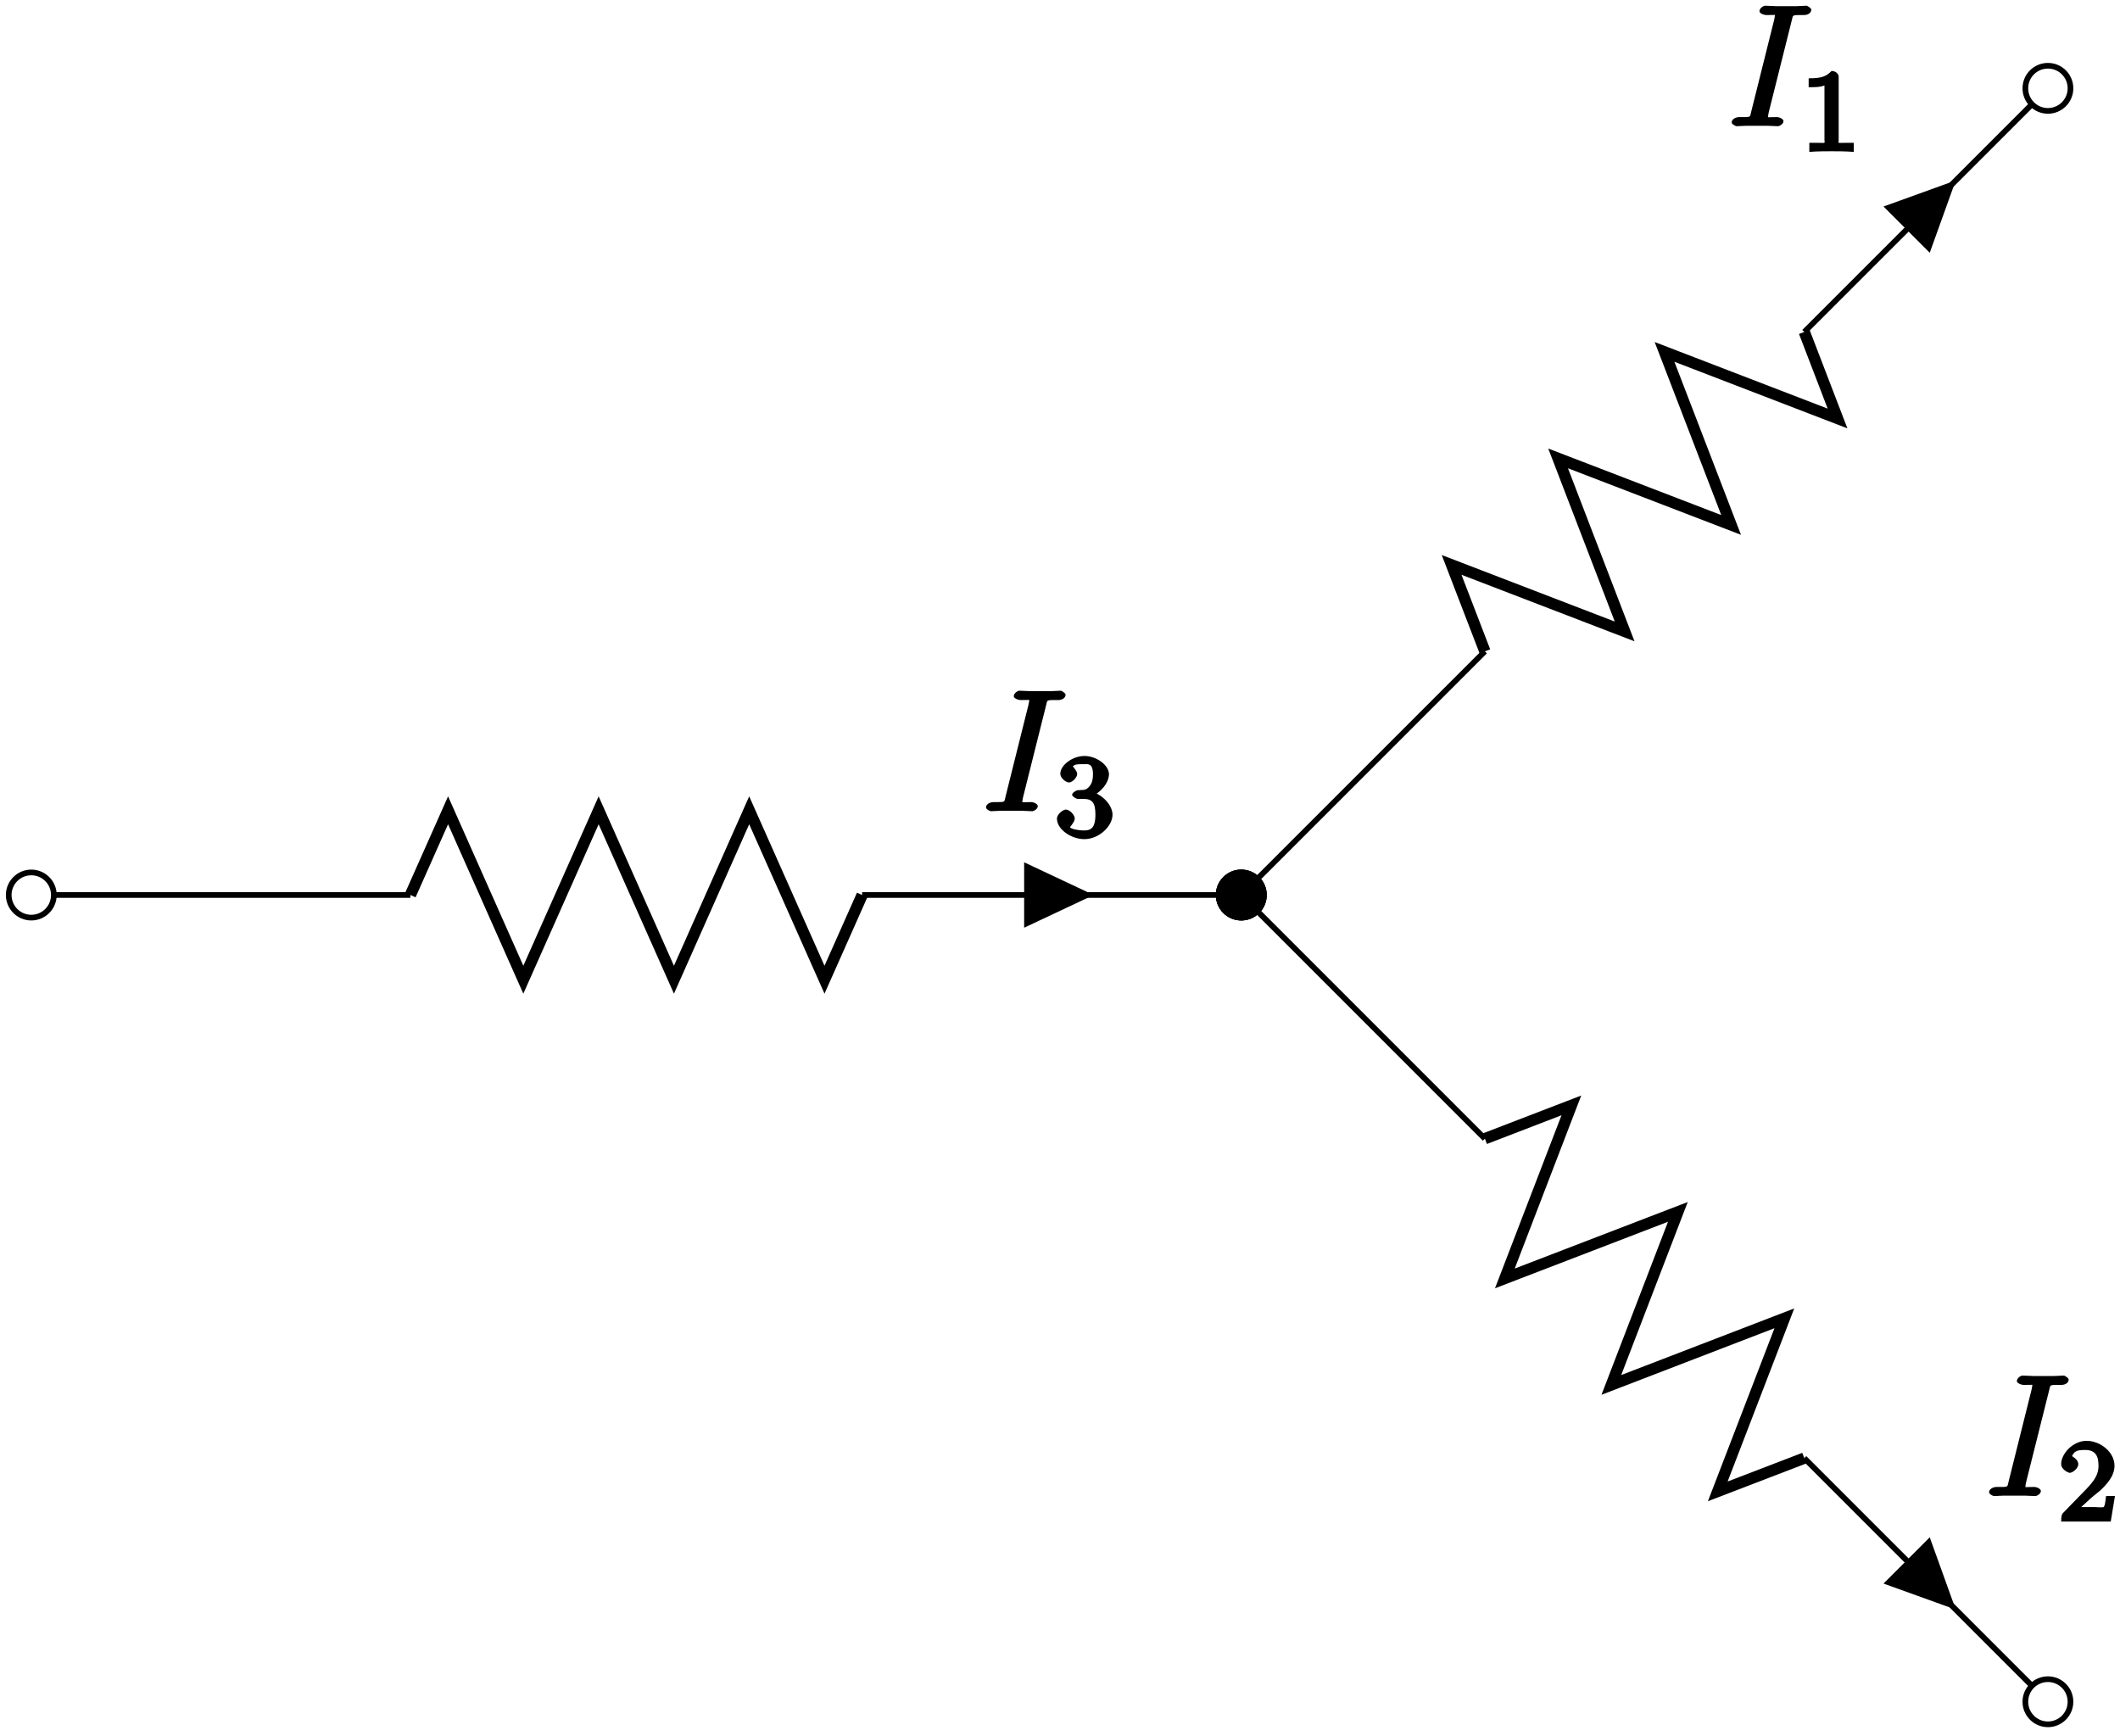
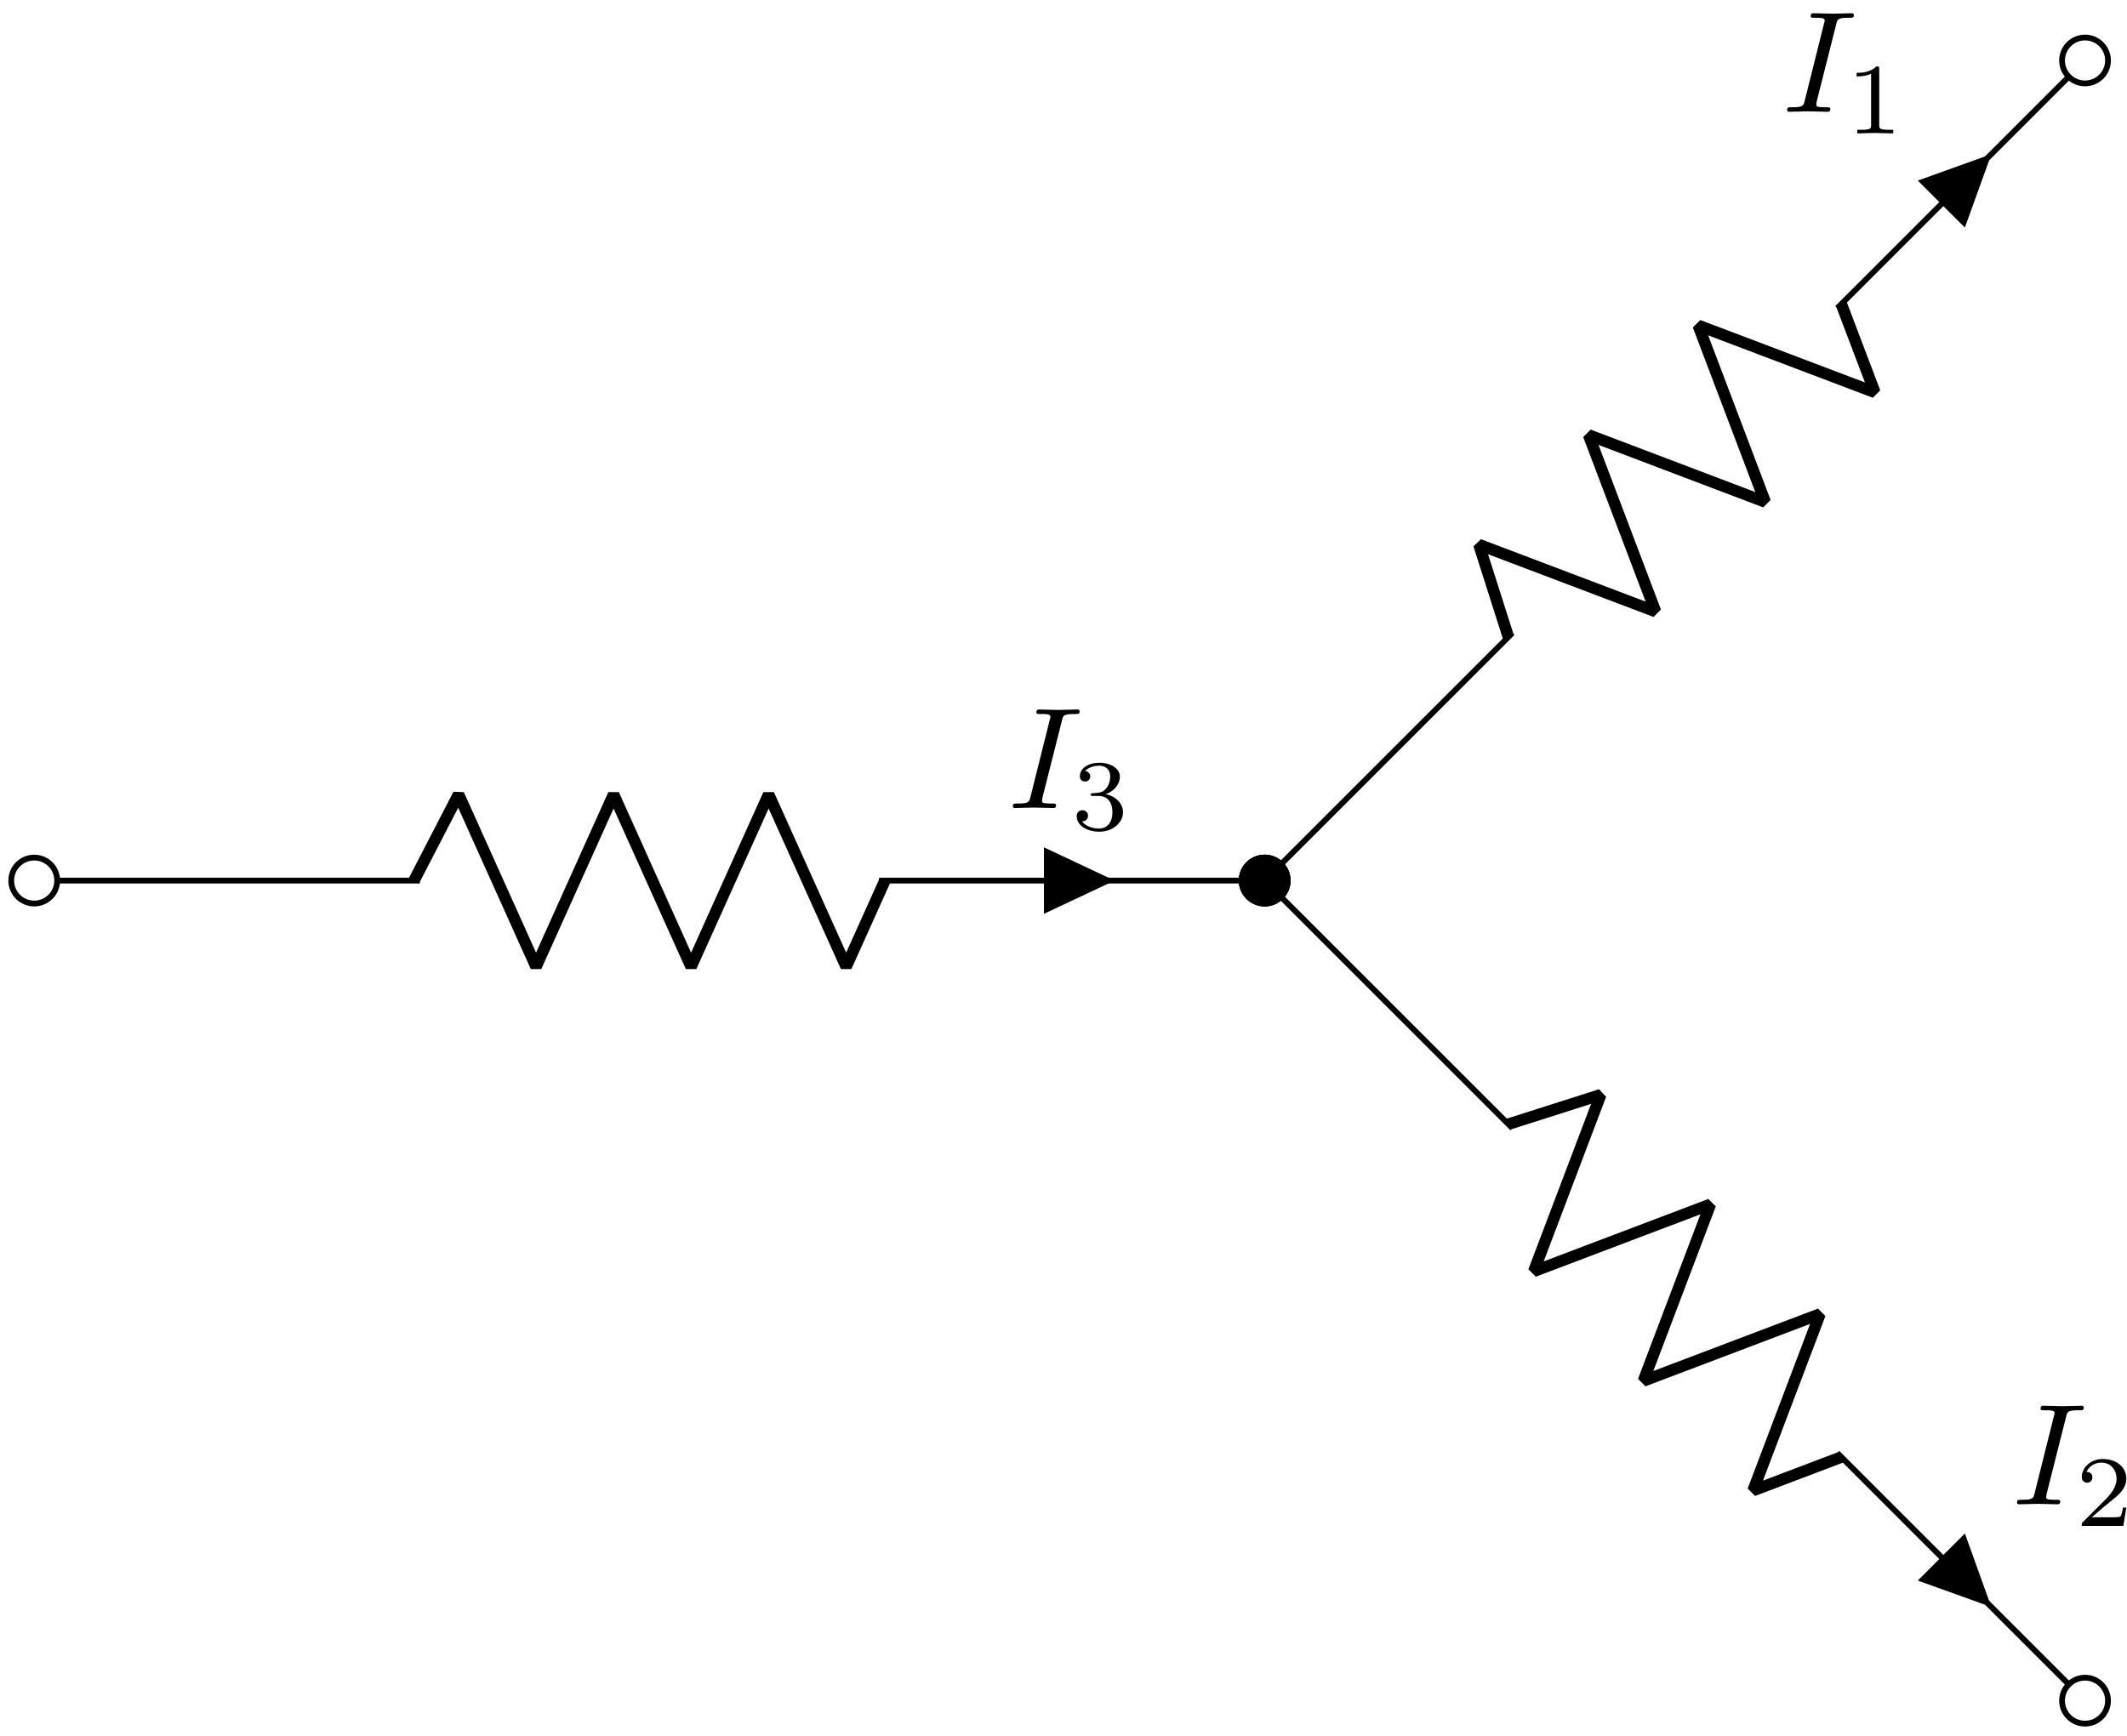
- <svg xmlns="http://www.w3.org/2000/svg" xmlns:xlink="http://www.w3.org/1999/xlink" width="149pt" height="122pt" viewBox="0 0 149 122" version="1.1">
+ <svg xmlns="http://www.w3.org/2000/svg" xmlns:xlink="http://www.w3.org/1999/xlink" width="147pt" height="120pt" viewBox="0 0 147 120" version="1.1">
  <defs>
    <g>
      <symbol overflow="visible" id="glyph0-0">
        <path style="stroke:none;" d="" />
      </symbol>
      <symbol overflow="visible" id="glyph0-1">
-         <path style="stroke:none;" d="M 4.547 -7.422 C 4.656 -7.844 4.531 -7.812 5.406 -7.812 C 5.672 -7.812 5.922 -7.953 5.922 -8.188 C 5.922 -8.312 5.625 -8.469 5.594 -8.469 C 5.375 -8.469 5.109 -8.438 4.906 -8.438 L 3.438 -8.438 C 3.188 -8.438 2.922 -8.469 2.672 -8.469 C 2.578 -8.469 2.281 -8.312 2.281 -8.078 C 2.281 -7.953 2.547 -7.812 2.781 -7.812 C 3.531 -7.812 3.359 -7.859 3.359 -7.734 C 3.359 -7.656 3.328 -7.578 3.312 -7.469 L 1.703 -1.031 C 1.594 -0.609 1.734 -0.641 0.859 -0.641 C 0.594 -0.641 0.328 -0.484 0.328 -0.266 C 0.328 -0.141 0.609 0 0.672 0 C 0.891 0 1.141 -0.031 1.359 -0.031 L 2.828 -0.031 C 3.078 -0.031 3.328 0 3.578 0 C 3.672 0 3.969 -0.141 3.969 -0.359 C 3.969 -0.484 3.734 -0.641 3.484 -0.641 C 2.734 -0.641 2.891 -0.578 2.891 -0.734 C 2.891 -0.75 2.891 -0.812 2.938 -1 Z M 4.547 -7.422 " />
+         <path style="stroke:none;" d="M 3.734 -6.047 C 3.812 -6.406 3.844 -6.5 4.641 -6.5 C 4.875 -6.5 4.953 -6.5 4.953 -6.688 C 4.953 -6.812 4.844 -6.812 4.812 -6.812 C 4.516 -6.812 3.781 -6.781 3.484 -6.781 C 3.188 -6.781 2.469 -6.812 2.156 -6.812 C 2.094 -6.812 1.969 -6.812 1.969 -6.609 C 1.969 -6.5 2.047 -6.5 2.25 -6.5 C 2.656 -6.5 2.938 -6.5 2.938 -6.312 C 2.938 -6.266 2.938 -6.234 2.906 -6.156 L 1.562 -0.781 C 1.469 -0.406 1.453 -0.312 0.656 -0.312 C 0.422 -0.312 0.344 -0.312 0.344 -0.109 C 0.344 0 0.453 0 0.484 0 C 0.781 0 1.5 -0.031 1.797 -0.031 C 2.094 -0.031 2.828 0 3.125 0 C 3.203 0 3.328 0 3.328 -0.188 C 3.328 -0.312 3.25 -0.312 3.031 -0.312 C 2.844 -0.312 2.797 -0.312 2.609 -0.328 C 2.391 -0.344 2.359 -0.391 2.359 -0.5 C 2.359 -0.578 2.375 -0.656 2.391 -0.734 Z M 3.734 -6.047 " />
      </symbol>
      <symbol overflow="visible" id="glyph1-0">
        <path style="stroke:none;" d="" />
      </symbol>
      <symbol overflow="visible" id="glyph1-1">
-         <path style="stroke:none;" d="M 2.688 -5.266 C 2.688 -5.469 2.484 -5.672 2.188 -5.672 C 1.812 -5.297 1.516 -5.156 0.578 -5.156 L 0.578 -4.531 C 0.984 -4.531 1.406 -4.531 1.688 -4.656 L 1.688 -0.844 C 1.688 -0.547 1.844 -0.625 1.094 -0.625 L 0.625 -0.625 L 0.625 0.016 C 1.141 -0.031 1.828 -0.031 2.188 -0.031 C 2.547 -0.031 3.234 -0.031 3.75 0.016 L 3.75 -0.625 L 3.281 -0.625 C 2.531 -0.625 2.688 -0.547 2.688 -0.844 Z M 2.688 -5.266 " />
+         <path style="stroke:none;" d="M 2.328 -4.438 C 2.328 -4.625 2.328 -4.625 2.125 -4.625 C 1.672 -4.188 1.047 -4.188 0.766 -4.188 L 0.766 -3.938 C 0.922 -3.938 1.391 -3.938 1.766 -4.125 L 1.766 -0.578 C 1.766 -0.344 1.766 -0.25 1.078 -0.25 L 0.812 -0.25 L 0.812 0 C 0.938 0 1.797 -0.031 2.047 -0.031 C 2.266 -0.031 3.141 0 3.297 0 L 3.297 -0.25 L 3.031 -0.25 C 2.328 -0.25 2.328 -0.344 2.328 -0.578 Z M 2.328 -4.438 " />
      </symbol>
      <symbol overflow="visible" id="glyph1-2">
-         <path style="stroke:none;" d="M 2.375 -1.688 C 2.5 -1.797 2.844 -2.062 2.969 -2.172 C 3.453 -2.625 3.984 -3.203 3.984 -3.922 C 3.984 -4.875 3 -5.672 2.016 -5.672 C 1.047 -5.672 0.234 -4.75 0.234 -4.047 C 0.234 -3.656 0.734 -3.422 0.844 -3.422 C 1.016 -3.422 1.438 -3.719 1.438 -4.031 C 1.438 -4.438 0.859 -4.625 1.016 -4.625 C 1.172 -5.016 1.531 -5.031 1.922 -5.031 C 2.656 -5.031 2.859 -4.594 2.859 -3.922 C 2.859 -3.094 2.328 -2.609 1.391 -1.656 L 0.375 -0.609 C 0.281 -0.531 0.234 -0.375 0.234 0 L 3.719 0 L 4.016 -1.797 L 3.391 -1.797 C 3.344 -1.453 3.328 -1.172 3.234 -1.031 C 3.188 -0.969 2.719 -1.016 2.594 -1.016 L 1.172 -1.016 L 1.297 -0.703 Z M 2.375 -1.688 " />
+         <path style="stroke:none;" d="M 3.516 -1.266 L 3.281 -1.266 C 3.266 -1.109 3.188 -0.703 3.094 -0.641 C 3.047 -0.594 2.516 -0.594 2.406 -0.594 L 1.125 -0.594 C 1.859 -1.234 2.109 -1.438 2.516 -1.766 C 3.031 -2.172 3.516 -2.609 3.516 -3.266 C 3.516 -4.109 2.781 -4.625 1.891 -4.625 C 1.031 -4.625 0.438 -4.016 0.438 -3.375 C 0.438 -3.031 0.734 -2.984 0.812 -2.984 C 0.969 -2.984 1.172 -3.109 1.172 -3.359 C 1.172 -3.484 1.125 -3.734 0.766 -3.734 C 0.984 -4.219 1.453 -4.375 1.781 -4.375 C 2.484 -4.375 2.844 -3.828 2.844 -3.266 C 2.844 -2.656 2.406 -2.188 2.188 -1.938 L 0.516 -0.266 C 0.438 -0.203 0.438 -0.188 0.438 0 L 3.312 0 Z M 3.516 -1.266 " />
      </symbol>
      <symbol overflow="visible" id="glyph1-3">
-         <path style="stroke:none;" d="M 2.016 -2.656 C 2.641 -2.656 2.859 -2.375 2.859 -1.547 C 2.859 -0.547 2.484 -0.438 2.062 -0.438 C 1.625 -0.438 1.141 -0.547 1.078 -0.656 C 1.031 -0.656 1.406 -1.016 1.406 -1.281 C 1.406 -1.531 1.047 -1.906 0.781 -1.906 C 0.578 -1.906 0.156 -1.578 0.156 -1.266 C 0.156 -0.516 1.156 0.172 2.078 0.172 C 3.125 0.172 4.062 -0.75 4.062 -1.547 C 4.062 -2.203 3.344 -3 2.531 -3.172 L 2.531 -2.812 C 3.156 -3.031 3.812 -3.75 3.812 -4.391 C 3.812 -5.031 2.922 -5.672 2.094 -5.672 C 1.234 -5.672 0.391 -5.016 0.391 -4.422 C 0.391 -4.125 0.781 -3.812 1 -3.812 C 1.25 -3.812 1.578 -4.172 1.578 -4.406 C 1.578 -4.688 1.141 -4.984 1.328 -4.984 C 1.438 -5.125 1.922 -5.094 2.062 -5.094 C 2.266 -5.094 2.688 -5.219 2.688 -4.391 C 2.688 -3.828 2.516 -3.625 2.406 -3.5 C 2.156 -3.25 2.109 -3.297 1.625 -3.266 C 1.469 -3.25 1.219 -3.062 1.219 -2.953 C 1.219 -2.844 1.484 -2.656 1.625 -2.656 Z M 2.016 -2.656 " />
+         <path style="stroke:none;" d="M 1.906 -2.328 C 2.453 -2.328 2.844 -1.953 2.844 -1.203 C 2.844 -0.344 2.328 -0.078 1.938 -0.078 C 1.656 -0.078 1.031 -0.156 0.75 -0.578 C 1.078 -0.578 1.156 -0.812 1.156 -0.969 C 1.156 -1.188 0.984 -1.344 0.766 -1.344 C 0.578 -1.344 0.375 -1.219 0.375 -0.938 C 0.375 -0.281 1.094 0.141 1.938 0.141 C 2.906 0.141 3.578 -0.516 3.578 -1.203 C 3.578 -1.75 3.141 -2.297 2.375 -2.453 C 3.094 -2.719 3.359 -3.234 3.359 -3.672 C 3.359 -4.219 2.734 -4.625 1.953 -4.625 C 1.188 -4.625 0.594 -4.25 0.594 -3.688 C 0.594 -3.453 0.75 -3.328 0.953 -3.328 C 1.172 -3.328 1.312 -3.484 1.312 -3.672 C 1.312 -3.875 1.172 -4.031 0.953 -4.047 C 1.203 -4.344 1.672 -4.422 1.938 -4.422 C 2.25 -4.422 2.688 -4.266 2.688 -3.672 C 2.688 -3.375 2.594 -3.047 2.406 -2.844 C 2.188 -2.578 1.984 -2.562 1.641 -2.531 C 1.469 -2.516 1.453 -2.516 1.422 -2.516 C 1.406 -2.516 1.344 -2.5 1.344 -2.422 C 1.344 -2.328 1.406 -2.328 1.531 -2.328 Z M 1.906 -2.328 " />
      </symbol>
    </g>
  </defs>
  <g id="surface1">
-     <path style="fill:none;stroke-width:0.399;stroke-linecap:butt;stroke-linejoin:miter;stroke:rgb(0%,0%,0%);stroke-opacity:1;stroke-miterlimit:10;" d="M -0.002 0.002 L 17.123 17.123 M 39.572 39.572 L 56.694 56.693 M 39.572 39.572 L 56.694 56.693 " transform="matrix(1,0,0,-1,87.24,62.9)" />
-     <path style="fill:none;stroke-width:0.797;stroke-linecap:butt;stroke-linejoin:miter;stroke:rgb(0%,0%,0%);stroke-opacity:1;stroke-miterlimit:10;" d="M 17.123 17.123 L 14.783 23.201 L 26.944 18.525 L 22.268 30.685 L 34.428 26.009 L 29.748 38.17 L 41.908 33.49 L 39.572 39.572 " transform="matrix(1,0,0,-1,87.24,62.9)" />
-     <path style="fill-rule:nonzero;fill:rgb(0%,0%,0%);fill-opacity:1;stroke-width:0.399;stroke-linecap:butt;stroke-linejoin:miter;stroke:rgb(0%,0%,0%);stroke-opacity:1;stroke-miterlimit:10;" d="M 1.588 0.002 C 1.588 0.877 0.877 1.587 -0.002 1.587 C -0.877 1.587 -1.588 0.877 -1.588 0.002 C -1.588 -0.877 -0.877 -1.588 -0.002 -1.588 C 0.877 -1.588 1.588 -0.877 1.588 0.002 Z M 1.588 0.002 " transform="matrix(1,0,0,-1,87.24,62.9)" />
-     <path style="fill-rule:nonzero;fill:rgb(100%,100%,100%);fill-opacity:1;stroke-width:0.399;stroke-linecap:butt;stroke-linejoin:miter;stroke:rgb(0%,0%,0%);stroke-opacity:1;stroke-miterlimit:10;" d="M 58.28 56.693 C 58.28 57.572 57.569 58.279 56.694 58.279 C 55.819 58.279 55.108 57.572 55.108 56.693 C 55.108 55.818 55.819 55.107 56.694 55.107 C 57.569 55.107 58.28 55.818 58.28 56.693 Z M 58.28 56.693 " transform="matrix(1,0,0,-1,87.24,62.9)" />
-     <path style="fill-rule:nonzero;fill:rgb(0%,0%,0%);fill-opacity:1;stroke-width:0.399;stroke-linecap:butt;stroke-linejoin:miter;stroke:rgb(0%,0%,0%);stroke-opacity:1;stroke-miterlimit:10;" d="M 46.905 46.904 L 48.307 45.502 L 49.885 49.888 L 45.502 48.306 L 46.905 46.904 " transform="matrix(1,0,0,-1,87.24,62.9)" />
+     <path style="fill:none;stroke-width:0.399;stroke-linecap:butt;stroke-linejoin:miter;stroke:rgb(0%,0%,0%);stroke-opacity:1;stroke-miterlimit:10;" d="M 0.001 -0.001 L 0.142 0.14 M 0.001 -0.001 L 17.122 17.12 M 39.572 39.573 L 56.693 56.694 M 39.572 39.573 L 56.693 56.694 M 56.552 56.554 L 56.693 56.694 " transform="matrix(1,0,0,-1,87.405,60.874)" />
+     <path style="fill:none;stroke-width:0.797;stroke-linecap:butt;stroke-linejoin:bevel;stroke:rgb(0%,0%,0%);stroke-opacity:1;stroke-miterlimit:10;" d="M 16.841 16.839 L 14.806 23.226 L 27.013 18.597 L 22.384 30.804 L 34.591 26.171 L 29.962 38.378 L 42.169 33.749 L 39.853 39.854 " transform="matrix(1,0,0,-1,87.405,60.874)" />
+     <path style="fill-rule:nonzero;fill:rgb(0%,0%,0%);fill-opacity:1;stroke-width:0.399;stroke-linecap:butt;stroke-linejoin:miter;stroke:rgb(0%,0%,0%);stroke-opacity:1;stroke-miterlimit:10;" d="M 1.587 -0.001 C 1.587 0.878 0.876 1.589 0.001 1.589 C -0.878 1.589 -1.589 0.878 -1.589 -0.001 C -1.589 -0.876 -0.878 -1.587 0.001 -1.587 C 0.876 -1.587 1.587 -0.876 1.587 -0.001 Z M 1.587 -0.001 " transform="matrix(1,0,0,-1,87.405,60.874)" />
+     <path style="fill-rule:nonzero;fill:rgb(100%,100%,100%);fill-opacity:1;stroke-width:0.399;stroke-linecap:butt;stroke-linejoin:miter;stroke:rgb(0%,0%,0%);stroke-opacity:1;stroke-miterlimit:10;" d="M 58.282 56.694 C 58.282 57.569 57.572 58.28 56.693 58.28 C 55.818 58.28 55.107 57.569 55.107 56.694 C 55.107 55.815 55.818 55.108 56.693 55.108 C 57.572 55.108 58.282 55.815 58.282 56.694 Z M 58.282 56.694 " transform="matrix(1,0,0,-1,87.405,60.874)" />
+     <path style="fill-rule:nonzero;fill:rgb(0%,0%,0%);fill-opacity:1;stroke-width:0.399;stroke-linecap:butt;stroke-linejoin:miter;stroke:rgb(0%,0%,0%);stroke-opacity:1;stroke-miterlimit:10;" d="M 46.904 46.905 L 48.31 45.503 L 49.888 49.886 L 45.501 48.308 L 46.904 46.905 " transform="matrix(1,0,0,-1,87.405,60.874)" />
    <g style="fill:rgb(0%,0%,0%);fill-opacity:1;">
-       <use xlink:href="#glyph0-1" x="121.38" y="8.87" />
+       <use xlink:href="#glyph0-1" x="123.169" y="7.727" />
    </g>
    <g style="fill:rgb(0%,0%,0%);fill-opacity:1;">
-       <use xlink:href="#glyph1-1" x="126.54" y="10.66" />
+       <use xlink:href="#glyph1-1" x="127.548" y="9.222" />
    </g>
-     <path style="fill:none;stroke-width:0.399;stroke-linecap:butt;stroke-linejoin:miter;stroke:rgb(0%,0%,0%);stroke-opacity:1;stroke-miterlimit:10;" d="M -0.002 0.002 L 17.123 -17.123 M 39.572 -39.573 L 56.694 -56.694 M 39.572 -39.573 L 56.694 -56.694 " transform="matrix(1,0,0,-1,87.24,62.9)" />
-     <path style="fill:none;stroke-width:0.797;stroke-linecap:butt;stroke-linejoin:miter;stroke:rgb(0%,0%,0%);stroke-opacity:1;stroke-miterlimit:10;" d="M 17.123 -17.123 L 23.201 -14.784 L 18.526 -26.944 L 30.686 -22.268 L 26.01 -34.428 L 38.17 -29.748 L 33.49 -41.909 L 39.572 -39.573 " transform="matrix(1,0,0,-1,87.24,62.9)" />
-     <path style="fill-rule:nonzero;fill:rgb(0%,0%,0%);fill-opacity:1;stroke-width:0.399;stroke-linecap:butt;stroke-linejoin:miter;stroke:rgb(0%,0%,0%);stroke-opacity:1;stroke-miterlimit:10;" d="M 1.588 0.002 C 1.588 0.877 0.877 1.587 -0.002 1.587 C -0.877 1.587 -1.588 0.877 -1.588 0.002 C -1.588 -0.877 -0.877 -1.588 -0.002 -1.588 C 0.877 -1.588 1.588 -0.877 1.588 0.002 Z M 1.588 0.002 " transform="matrix(1,0,0,-1,87.24,62.9)" />
-     <path style="fill-rule:nonzero;fill:rgb(100%,100%,100%);fill-opacity:1;stroke-width:0.399;stroke-linecap:butt;stroke-linejoin:miter;stroke:rgb(0%,0%,0%);stroke-opacity:1;stroke-miterlimit:10;" d="M 58.28 -56.694 C 58.28 -55.819 57.569 -55.108 56.694 -55.108 C 55.819 -55.108 55.108 -55.819 55.108 -56.694 C 55.108 -57.569 55.819 -58.28 56.694 -58.28 C 57.569 -58.28 58.28 -57.569 58.28 -56.694 Z M 58.28 -56.694 " transform="matrix(1,0,0,-1,87.24,62.9)" />
-     <path style="fill-rule:nonzero;fill:rgb(0%,0%,0%);fill-opacity:1;stroke-width:0.399;stroke-linecap:butt;stroke-linejoin:miter;stroke:rgb(0%,0%,0%);stroke-opacity:1;stroke-miterlimit:10;" d="M 46.905 -46.905 L 45.502 -48.307 L 49.885 -49.885 L 48.307 -45.502 L 46.905 -46.905 " transform="matrix(1,0,0,-1,87.24,62.9)" />
+     <path style="fill:none;stroke-width:0.399;stroke-linecap:butt;stroke-linejoin:miter;stroke:rgb(0%,0%,0%);stroke-opacity:1;stroke-miterlimit:10;" d="M 0.001 -0.001 L 0.142 -0.142 M 0.001 -0.001 L 17.122 -17.122 M 39.572 -39.571 L 56.693 -56.692 M 39.572 -39.571 L 56.693 -56.692 M 56.552 -56.552 L 56.693 -56.692 " transform="matrix(1,0,0,-1,87.405,60.874)" />
+     <path style="fill:none;stroke-width:0.797;stroke-linecap:butt;stroke-linejoin:bevel;stroke:rgb(0%,0%,0%);stroke-opacity:1;stroke-miterlimit:10;" d="M 16.841 -16.841 L 23.224 -14.806 L 18.595 -27.013 L 30.802 -22.384 L 26.173 -34.591 L 38.38 -29.962 L 33.751 -42.169 L 39.853 -39.853 " transform="matrix(1,0,0,-1,87.405,60.874)" />
+     <path style="fill-rule:nonzero;fill:rgb(0%,0%,0%);fill-opacity:1;stroke-width:0.399;stroke-linecap:butt;stroke-linejoin:miter;stroke:rgb(0%,0%,0%);stroke-opacity:1;stroke-miterlimit:10;" d="M 1.587 -0.001 C 1.587 0.878 0.876 1.589 0.001 1.589 C -0.878 1.589 -1.589 0.878 -1.589 -0.001 C -1.589 -0.876 -0.878 -1.587 0.001 -1.587 C 0.876 -1.587 1.587 -0.876 1.587 -0.001 Z M 1.587 -0.001 " transform="matrix(1,0,0,-1,87.405,60.874)" />
+     <path style="fill-rule:nonzero;fill:rgb(100%,100%,100%);fill-opacity:1;stroke-width:0.399;stroke-linecap:butt;stroke-linejoin:miter;stroke:rgb(0%,0%,0%);stroke-opacity:1;stroke-miterlimit:10;" d="M 58.282 -56.692 C 58.282 -55.817 57.572 -55.106 56.693 -55.106 C 55.818 -55.106 55.107 -55.817 55.107 -56.692 C 55.107 -57.571 55.818 -58.282 56.693 -58.282 C 57.572 -58.282 58.282 -57.571 58.282 -56.692 Z M 58.282 -56.692 " transform="matrix(1,0,0,-1,87.405,60.874)" />
+     <path style="fill-rule:nonzero;fill:rgb(0%,0%,0%);fill-opacity:1;stroke-width:0.399;stroke-linecap:butt;stroke-linejoin:miter;stroke:rgb(0%,0%,0%);stroke-opacity:1;stroke-miterlimit:10;" d="M 46.904 -46.903 L 45.501 -48.31 L 49.888 -49.888 L 48.31 -45.501 L 46.904 -46.903 " transform="matrix(1,0,0,-1,87.405,60.874)" />
    <g style="fill:rgb(0%,0%,0%);fill-opacity:1;">
-       <use xlink:href="#glyph0-1" x="139.47" y="105.14" />
+       <use xlink:href="#glyph0-1" x="139.057" y="103.992" />
    </g>
    <g style="fill:rgb(0%,0%,0%);fill-opacity:1;">
-       <use xlink:href="#glyph1-2" x="144.63" y="106.93" />
+       <use xlink:href="#glyph1-2" x="143.436" y="105.487" />
    </g>
-     <path style="fill:none;stroke-width:0.399;stroke-linecap:butt;stroke-linejoin:miter;stroke:rgb(0%,0%,0%);stroke-opacity:1;stroke-miterlimit:10;" d="M -85.041 0.002 L -58.396 0.002 M -26.646 0.002 L -0.002 0.002 M -26.646 0.002 L -0.002 0.002 " transform="matrix(1,0,0,-1,87.24,62.9)" />
-     <path style="fill:none;stroke-width:0.797;stroke-linecap:butt;stroke-linejoin:miter;stroke:rgb(0%,0%,0%);stroke-opacity:1;stroke-miterlimit:10;" d="M -58.396 0.002 L -55.748 5.955 L -50.459 -5.952 L -45.166 5.955 L -39.873 -5.952 L -34.584 5.955 L -29.291 -5.952 L -26.646 0.002 " transform="matrix(1,0,0,-1,87.24,62.9)" />
-     <path style="fill-rule:nonzero;fill:rgb(100%,100%,100%);fill-opacity:1;stroke-width:0.399;stroke-linecap:butt;stroke-linejoin:miter;stroke:rgb(0%,0%,0%);stroke-opacity:1;stroke-miterlimit:10;" d="M -83.455 0.002 C -83.455 0.877 -84.166 1.587 -85.041 1.587 C -85.916 1.587 -86.627 0.877 -86.627 0.002 C -86.627 -0.877 -85.916 -1.588 -85.041 -1.588 C -84.166 -1.588 -83.455 -0.877 -83.455 0.002 Z M -83.455 0.002 " transform="matrix(1,0,0,-1,87.24,62.9)" />
-     <path style="fill-rule:nonzero;fill:rgb(0%,0%,0%);fill-opacity:1;stroke-width:0.399;stroke-linecap:butt;stroke-linejoin:miter;stroke:rgb(0%,0%,0%);stroke-opacity:1;stroke-miterlimit:10;" d="M 1.588 0.002 C 1.588 0.877 0.877 1.587 -0.002 1.587 C -0.877 1.587 -1.588 0.877 -1.588 0.002 C -1.588 -0.877 -0.877 -1.588 -0.002 -1.588 C 0.877 -1.588 1.588 -0.877 1.588 0.002 Z M 1.588 0.002 " transform="matrix(1,0,0,-1,87.24,62.9)" />
-     <path style="fill-rule:nonzero;fill:rgb(0%,0%,0%);fill-opacity:1;stroke-width:0.399;stroke-linecap:butt;stroke-linejoin:miter;stroke:rgb(0%,0%,0%);stroke-opacity:1;stroke-miterlimit:10;" d="M -15.06 0.002 L -15.06 -1.983 L -10.842 0.002 L -15.06 1.986 L -15.06 0.002 " transform="matrix(1,0,0,-1,87.24,62.9)" />
+     <path style="fill:none;stroke-width:0.399;stroke-linecap:butt;stroke-linejoin:miter;stroke:rgb(0%,0%,0%);stroke-opacity:1;stroke-miterlimit:10;" d="M -85.042 -0.001 L -84.843 -0.001 M -85.042 -0.001 L -58.393 -0.001 M -26.647 -0.001 L 0.001 -0.001 M -26.647 -0.001 L 0.001 -0.001 M -0.198 -0.001 L 0.001 -0.001 " transform="matrix(1,0,0,-1,87.405,60.874)" />
+     <path style="fill:none;stroke-width:0.797;stroke-linecap:butt;stroke-linejoin:bevel;stroke:rgb(0%,0%,0%);stroke-opacity:1;stroke-miterlimit:10;" d="M -58.792 -0.001 L -55.714 5.952 L -50.358 -5.954 L -44.999 5.952 L -39.643 -5.954 L -34.284 5.952 L -28.925 -5.954 L -26.249 -0.001 " transform="matrix(1,0,0,-1,87.405,60.874)" />
+     <path style="fill-rule:nonzero;fill:rgb(100%,100%,100%);fill-opacity:1;stroke-width:0.399;stroke-linecap:butt;stroke-linejoin:miter;stroke:rgb(0%,0%,0%);stroke-opacity:1;stroke-miterlimit:10;" d="M -83.452 -0.001 C -83.452 0.878 -84.163 1.589 -85.042 1.589 C -85.917 1.589 -86.628 0.878 -86.628 -0.001 C -86.628 -0.876 -85.917 -1.587 -85.042 -1.587 C -84.163 -1.587 -83.452 -0.876 -83.452 -0.001 Z M -83.452 -0.001 " transform="matrix(1,0,0,-1,87.405,60.874)" />
+     <path style="fill-rule:nonzero;fill:rgb(0%,0%,0%);fill-opacity:1;stroke-width:0.399;stroke-linecap:butt;stroke-linejoin:miter;stroke:rgb(0%,0%,0%);stroke-opacity:1;stroke-miterlimit:10;" d="M 1.587 -0.001 C 1.587 0.878 0.876 1.589 0.001 1.589 C -0.878 1.589 -1.589 0.878 -1.589 -0.001 C -1.589 -0.876 -0.878 -1.587 0.001 -1.587 C 0.876 -1.587 1.587 -0.876 1.587 -0.001 Z M 1.587 -0.001 " transform="matrix(1,0,0,-1,87.405,60.874)" />
+     <path style="fill-rule:nonzero;fill:rgb(0%,0%,0%);fill-opacity:1;stroke-width:0.399;stroke-linecap:butt;stroke-linejoin:miter;stroke:rgb(0%,0%,0%);stroke-opacity:1;stroke-miterlimit:10;" d="M -15.057 -0.001 L -15.057 -1.985 L -10.842 -0.001 L -15.057 1.983 L -15.057 -0.001 " transform="matrix(1,0,0,-1,87.405,60.874)" />
    <g style="fill:rgb(0%,0%,0%);fill-opacity:1;">
-       <use xlink:href="#glyph0-1" x="68.97" y="57.01" />
+       <use xlink:href="#glyph0-1" x="69.658" y="55.86" />
    </g>
    <g style="fill:rgb(0%,0%,0%);fill-opacity:1;">
-       <use xlink:href="#glyph1-3" x="74.13" y="58.8" />
+       <use xlink:href="#glyph1-3" x="74.037" y="57.355" />
    </g>
  </g>
</svg>
